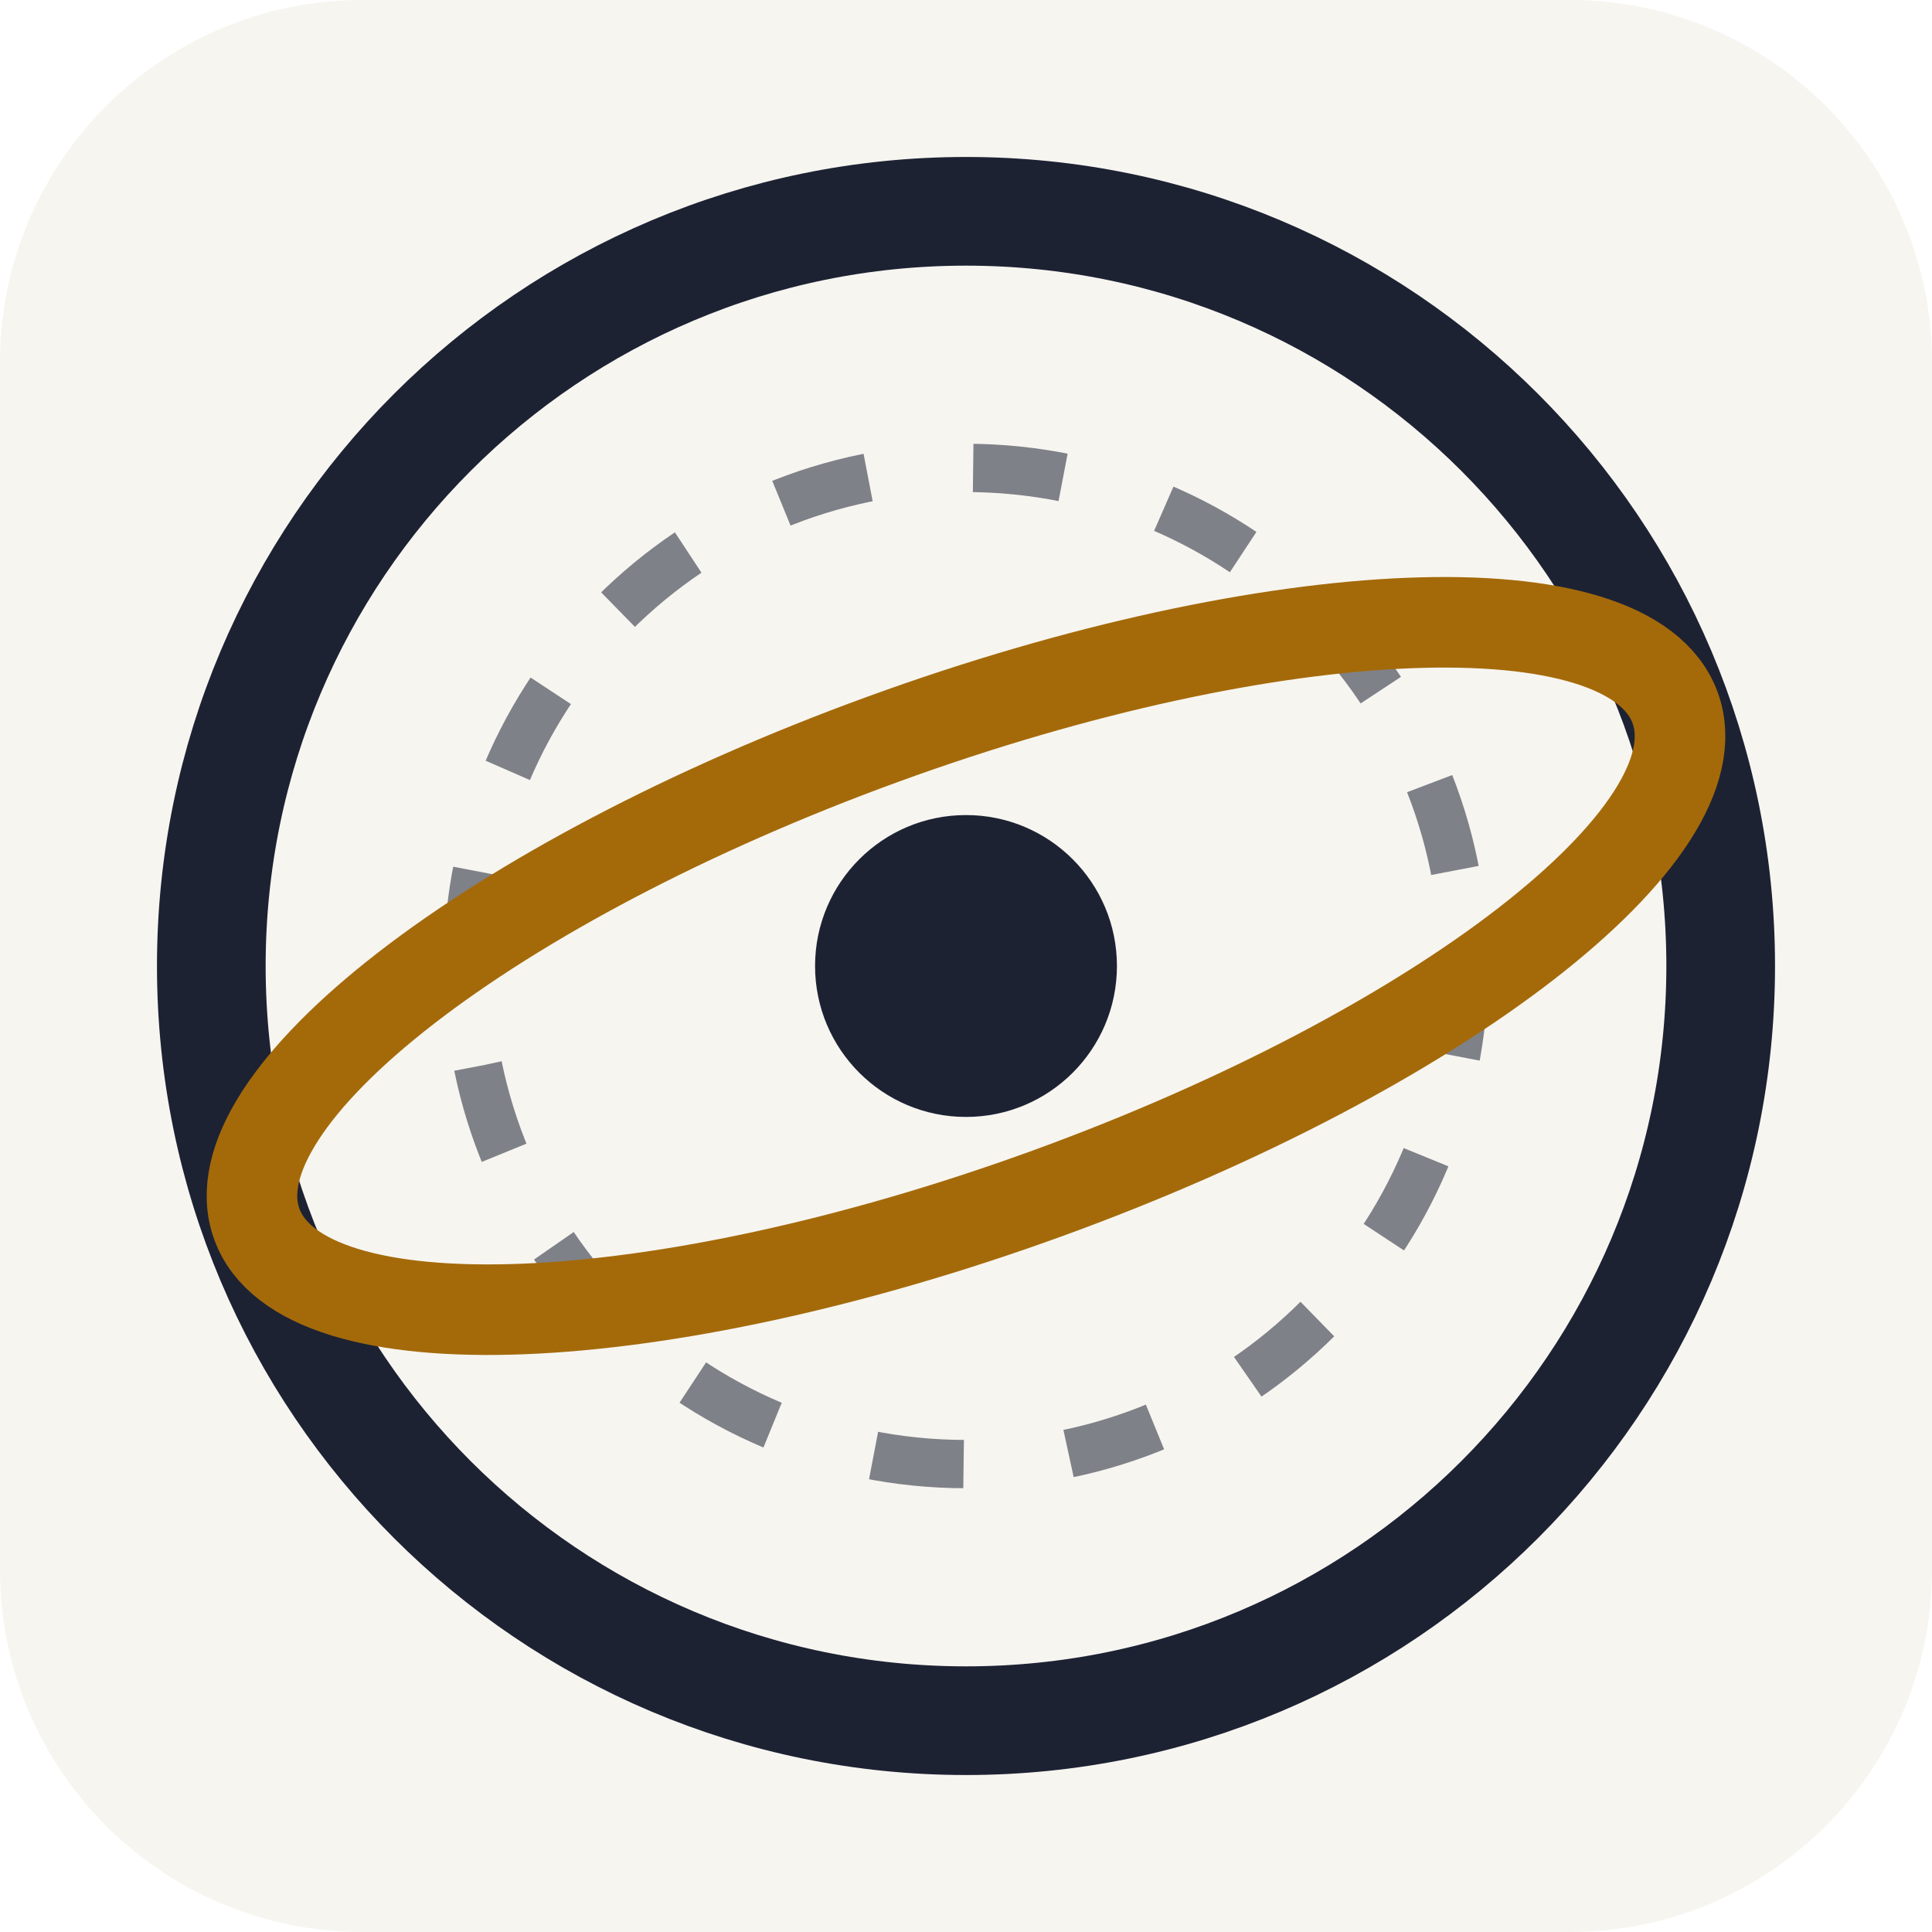
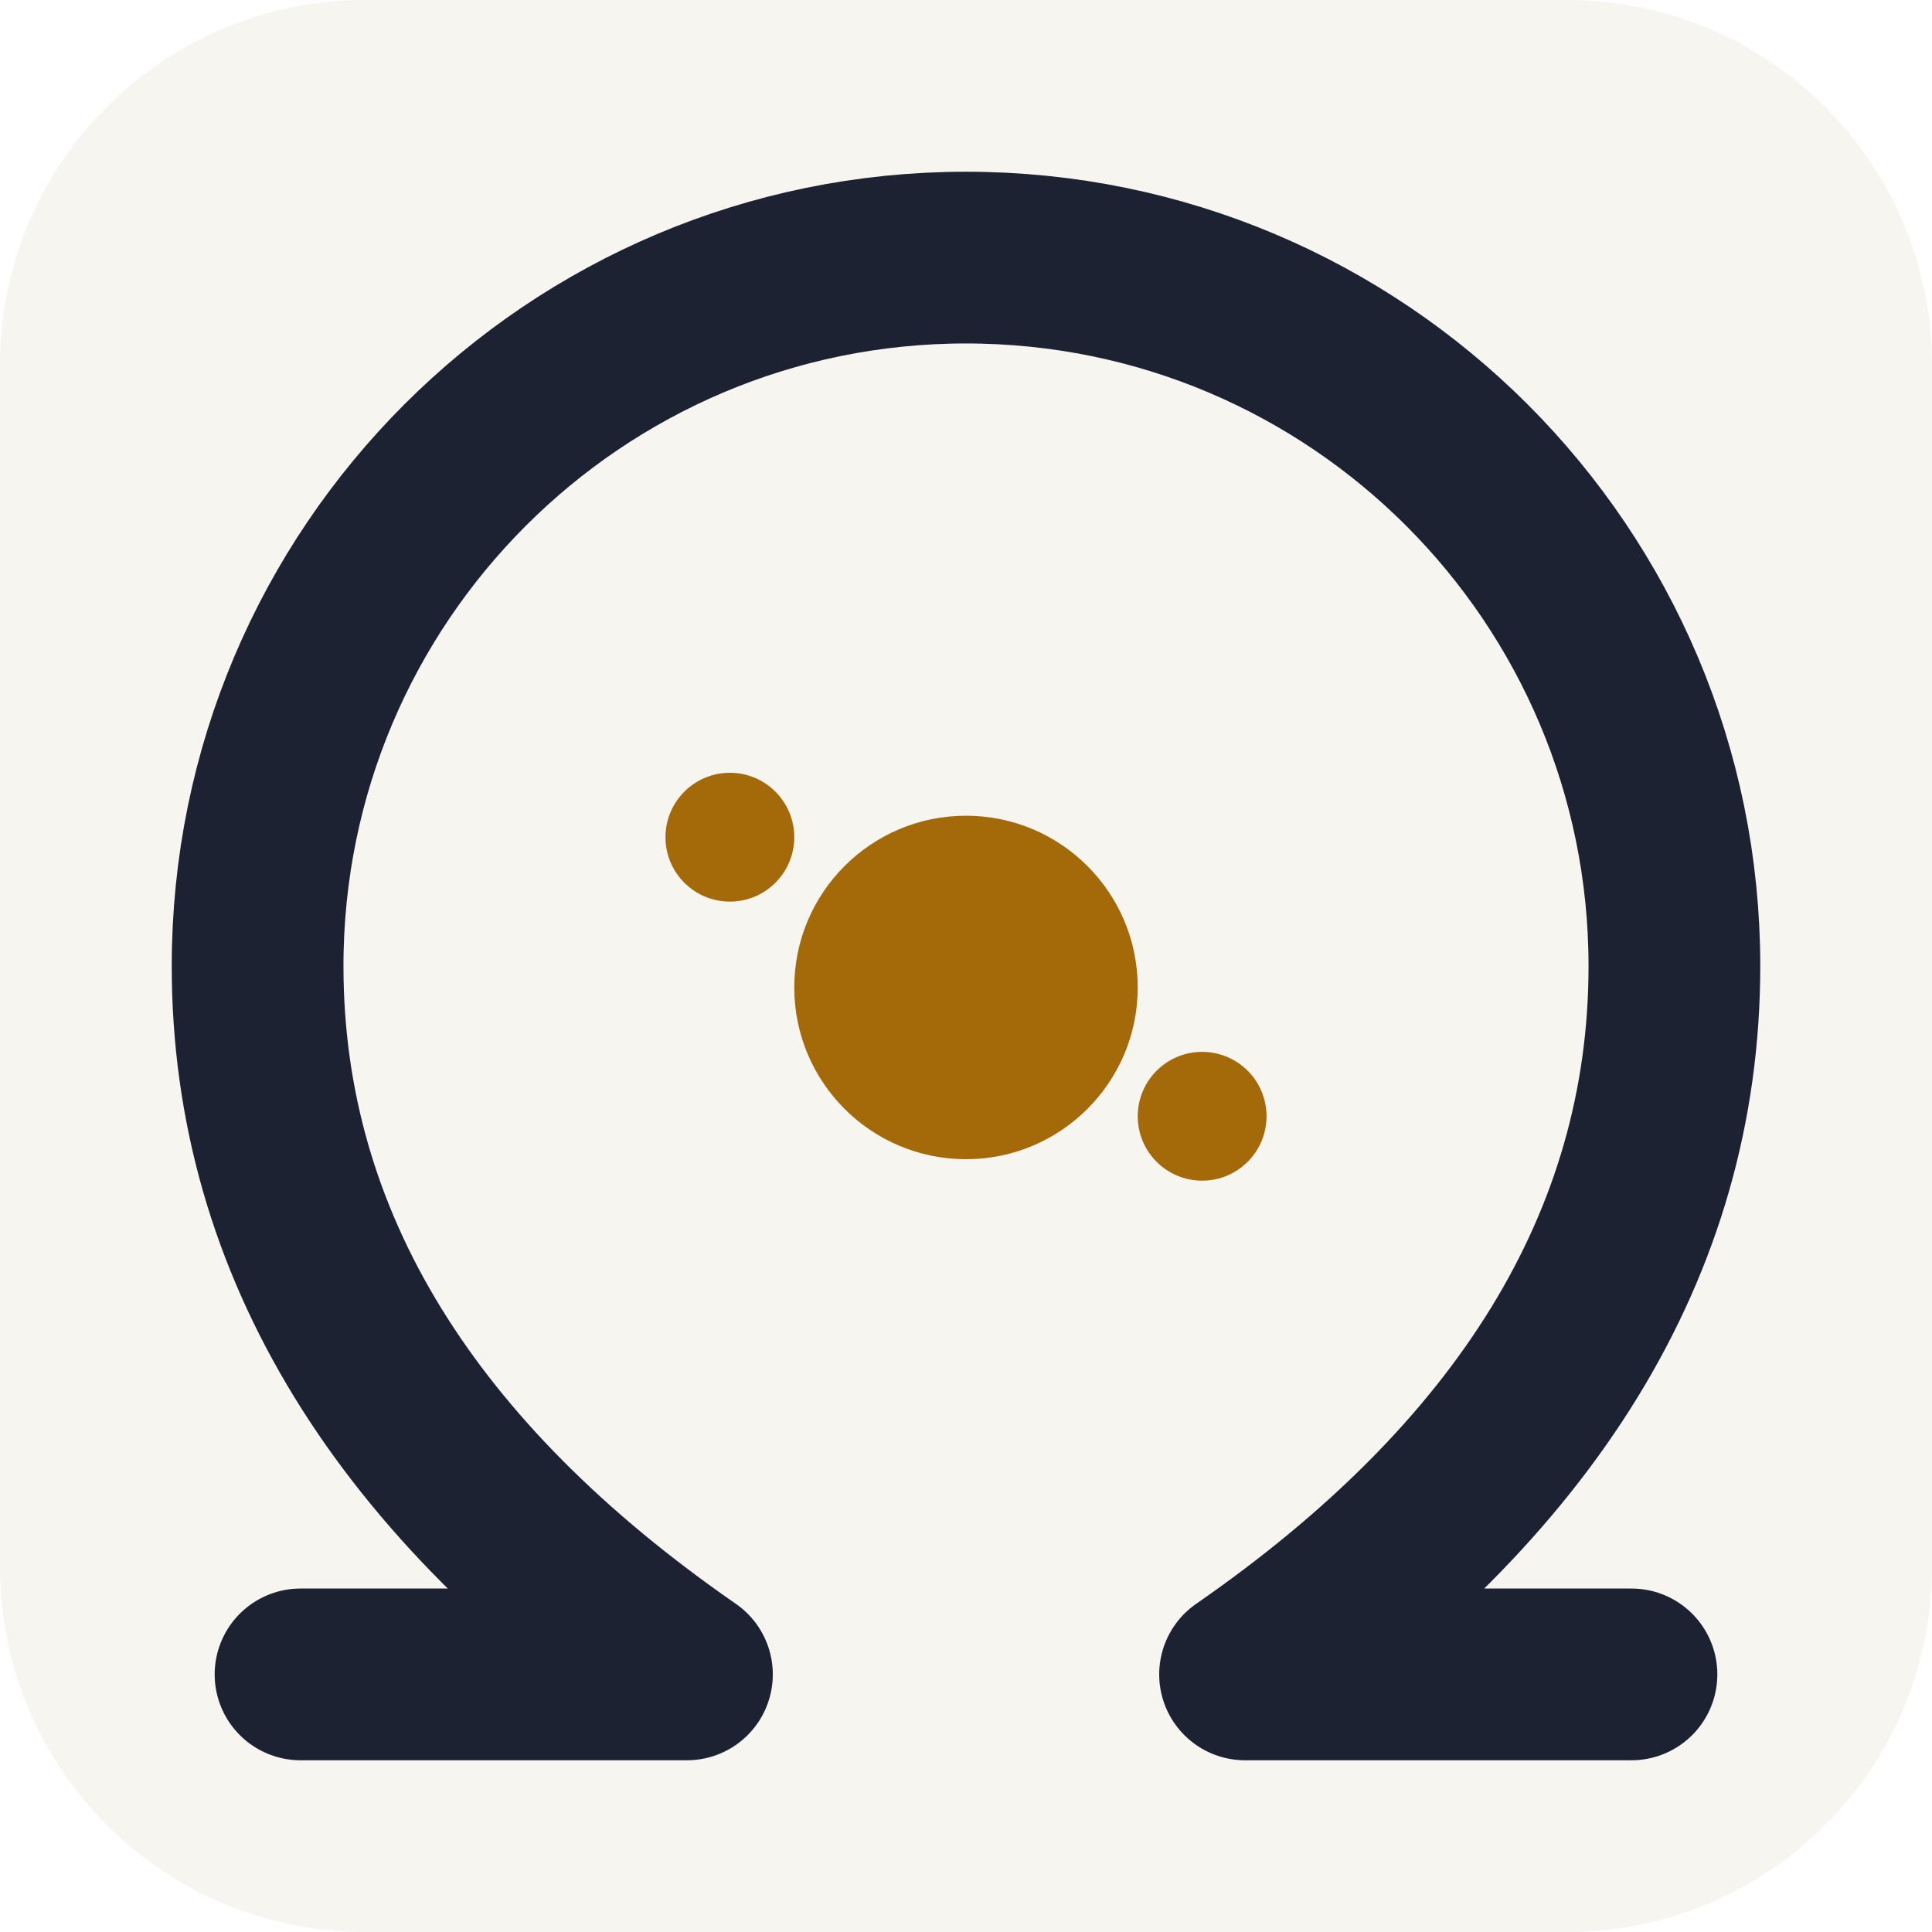
- <svg xmlns="http://www.w3.org/2000/svg" viewBox="0 0 64 64" width="64" height="64">
-   <rect width="64" height="64" rx="12" fill="#f7f5f0" />
-   <g transform="translate(32 32)">
-     <circle r="25" fill="none" stroke="#1d2233" stroke-width="3.6" />
-     <circle r="16.5" fill="none" stroke="#1d2233" stroke-width="1.6" stroke-dasharray="3 3.5" opacity=".55" />
-     <ellipse rx="25" ry="8" fill="none" stroke="#a46a0a" stroke-width="3" transform="rotate(-20)" />
-     <circle r="5" fill="#1d2233" />
+ <svg xmlns="http://www.w3.org/2000/svg" viewBox="0 0 90 90" width="64" height="64">
+   <rect width="90" height="90" rx="17" fill="#f7f5f0" />
+   <path d="M14 78H32C19 69 12 58 12 45A33 33 0 0 1 78 45C78 58 71 69 58 78H76" fill="none" stroke="#1d2233" stroke-width="8" stroke-linecap="round" stroke-linejoin="round" />
+   <g fill="#a46a0a">
+     <circle cx="45" cy="46" r="8" />
+     <circle cx="34" cy="39" r="3" />
+     <circle cx="56" cy="52" r="3" />
  </g>
</svg>
